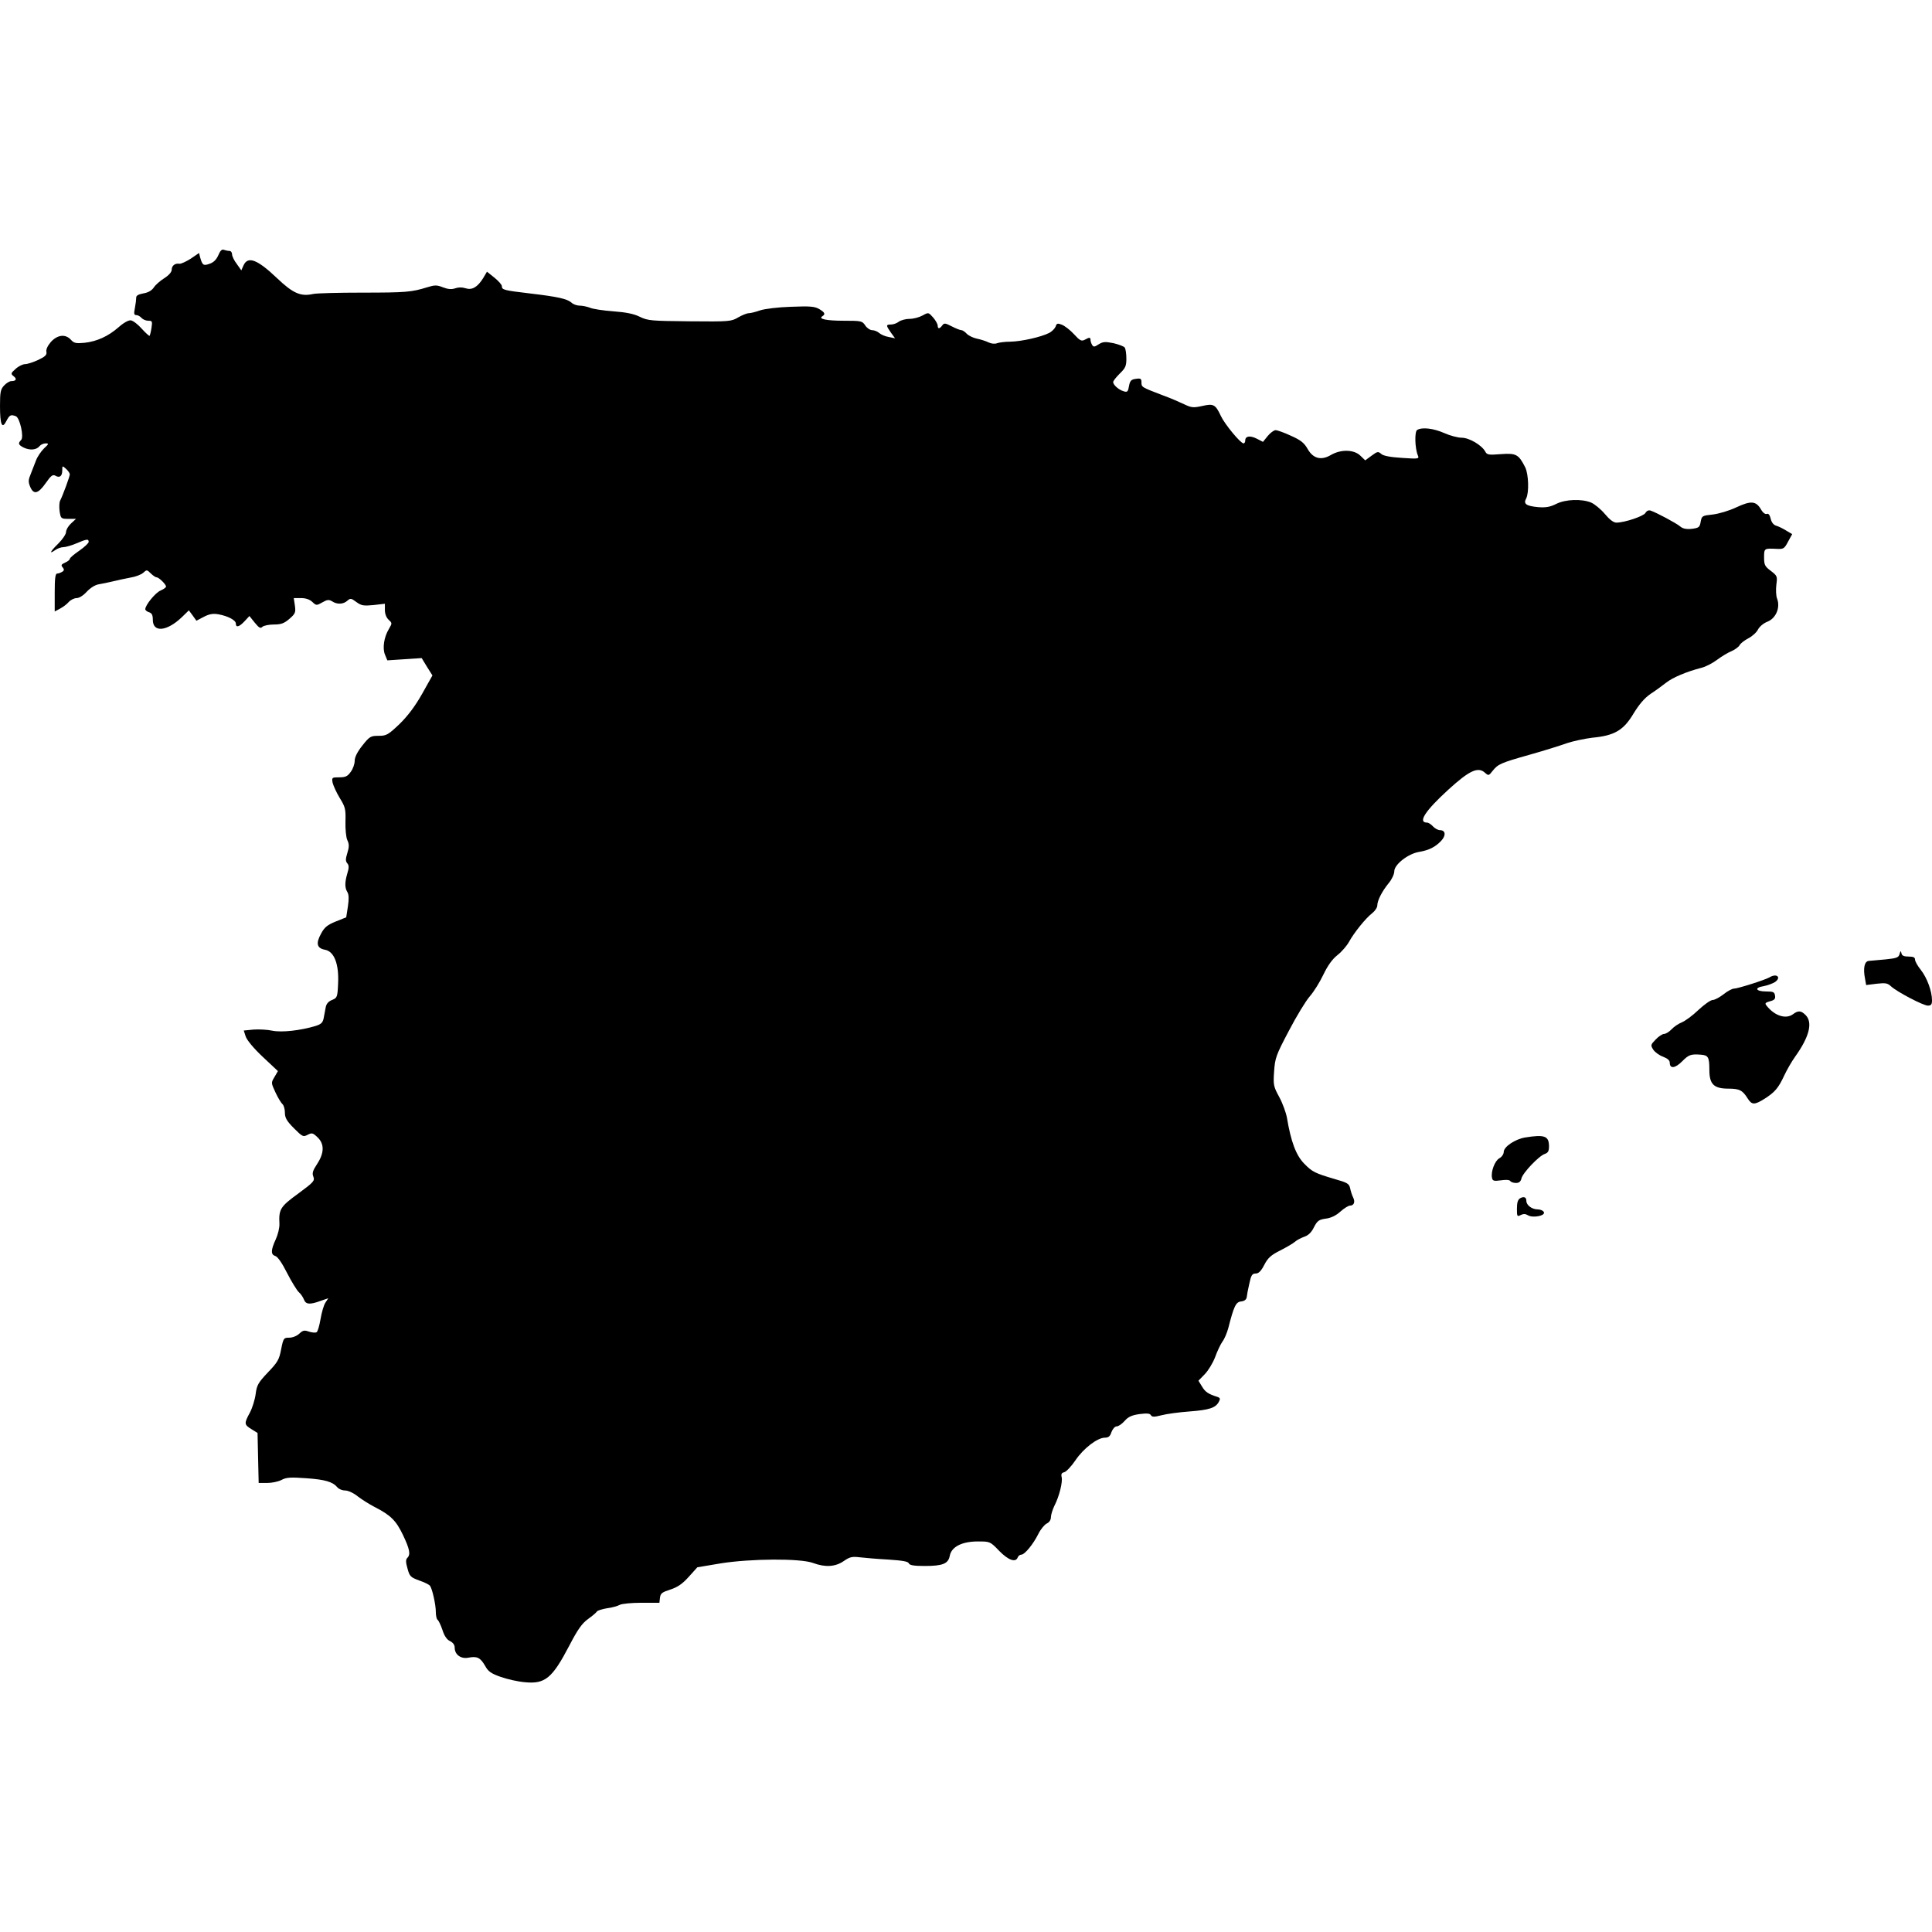
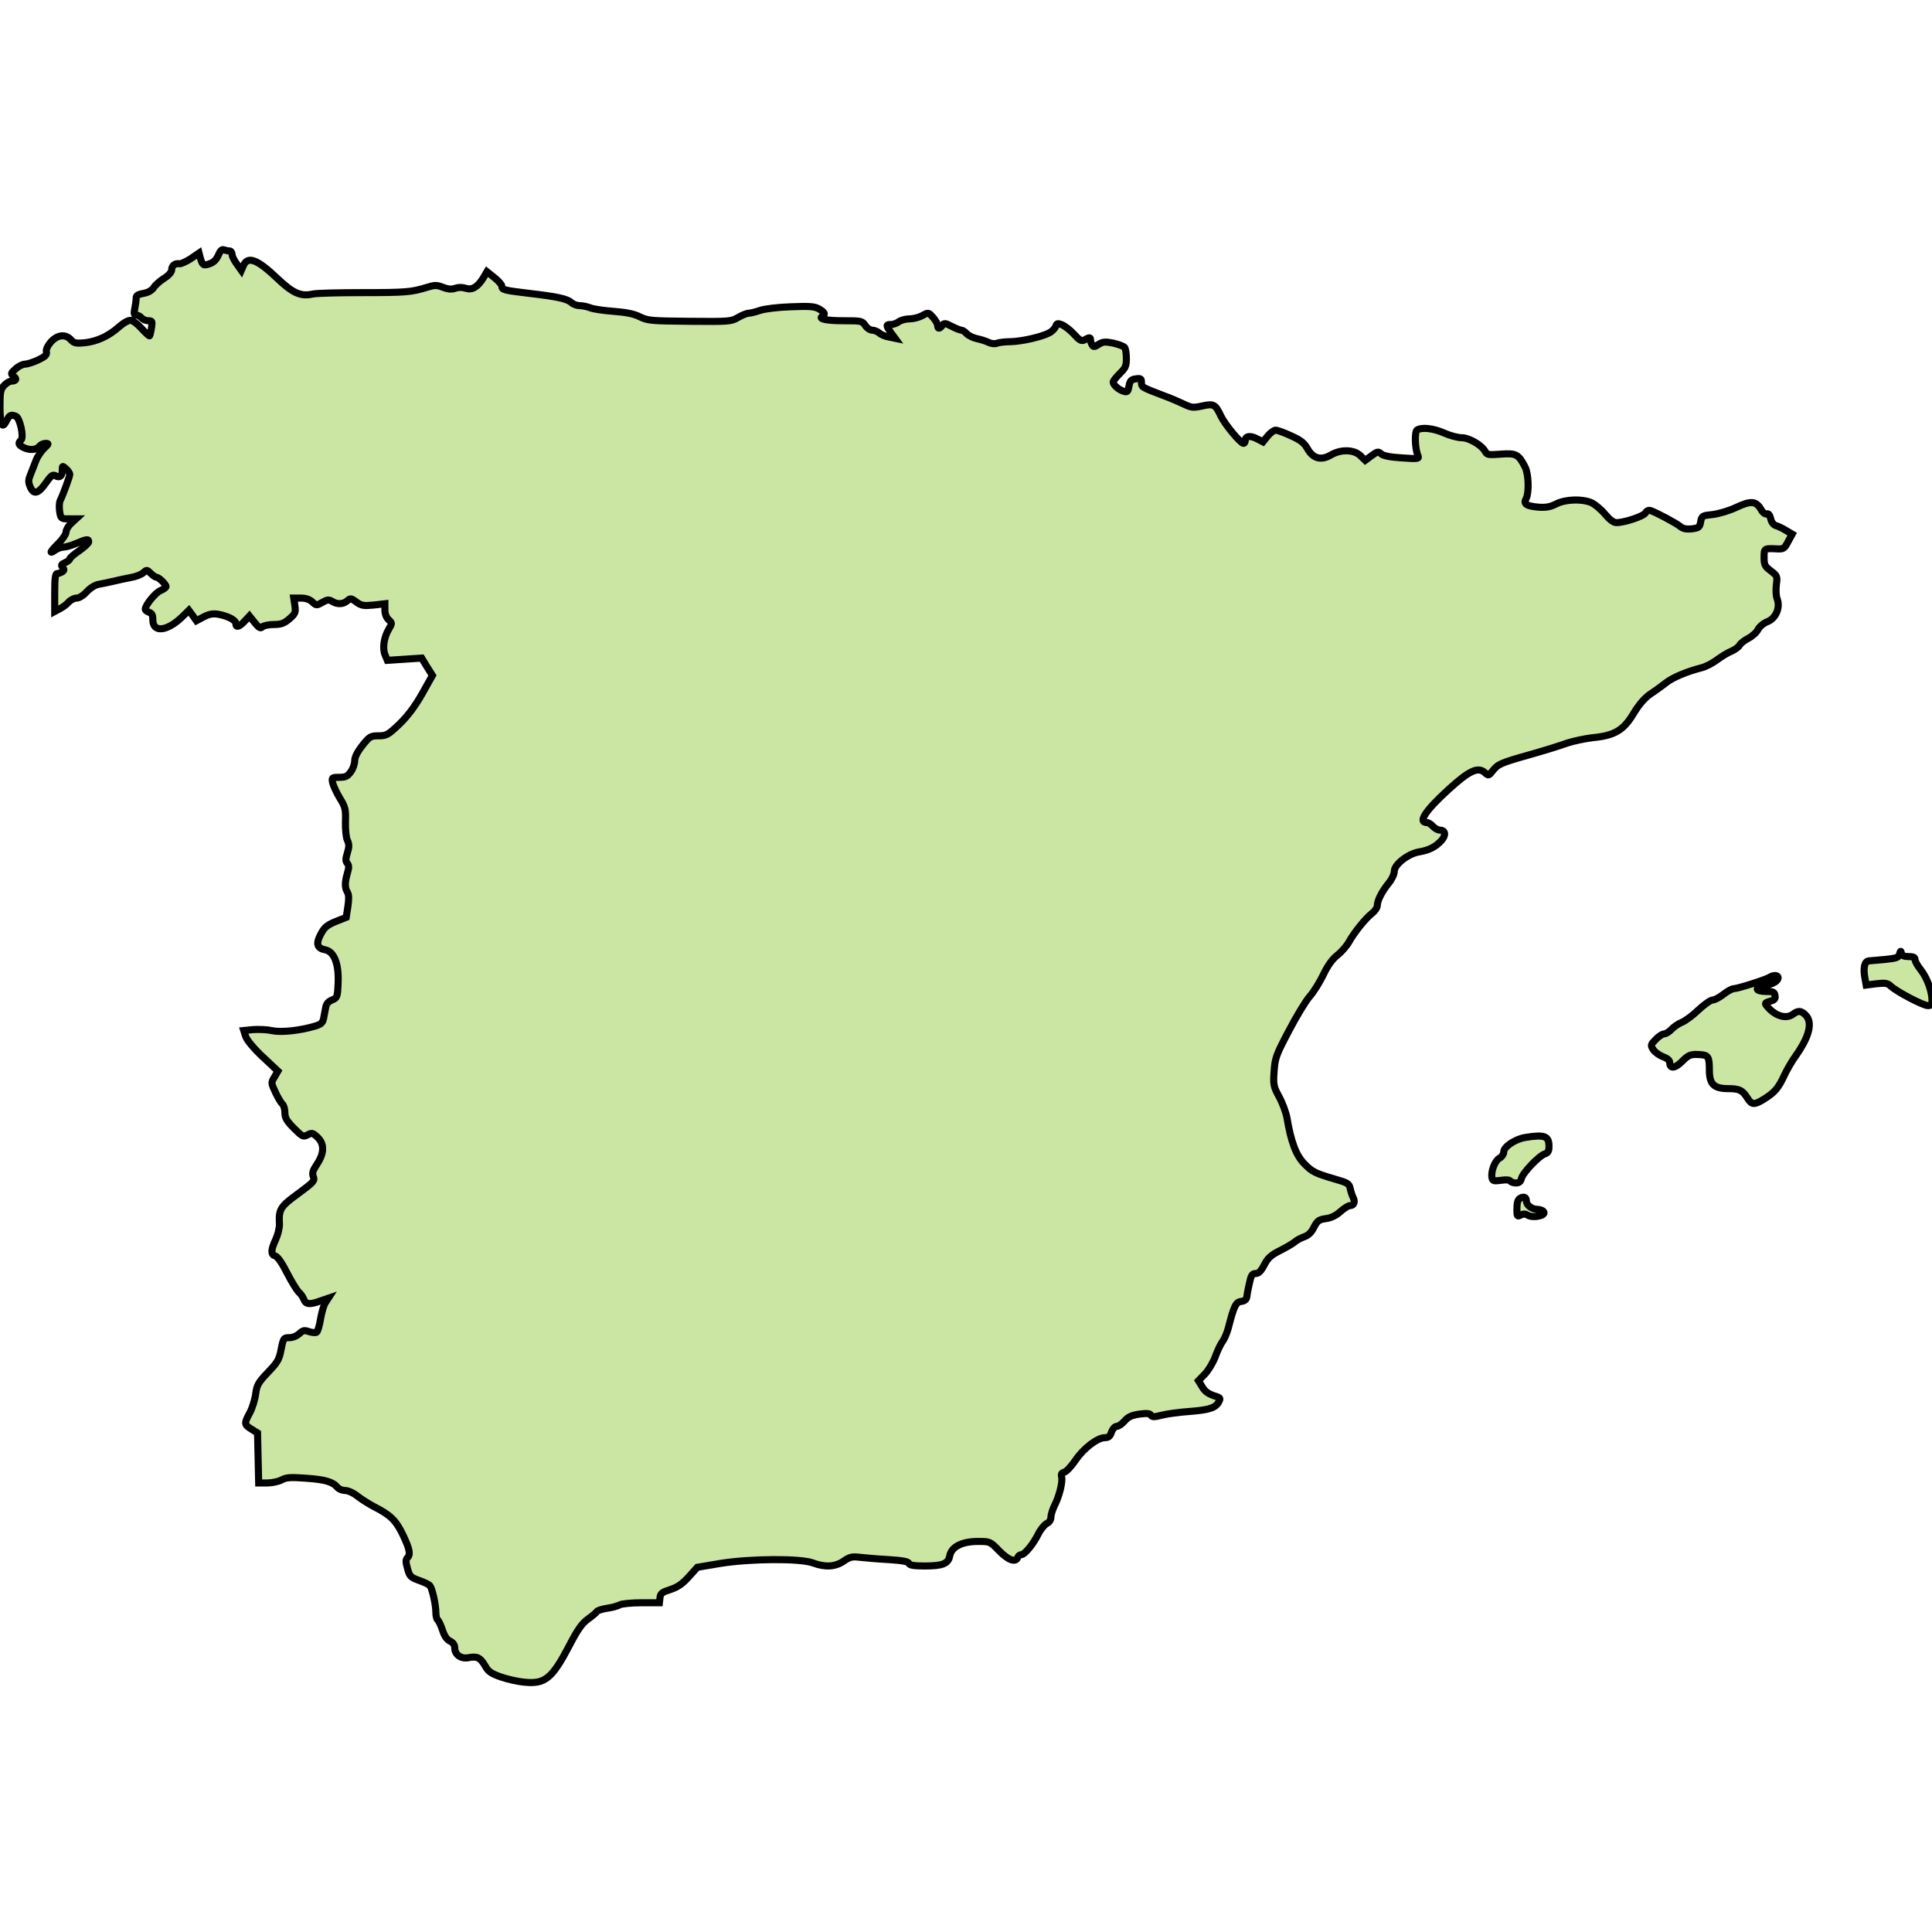
- <svg xmlns="http://www.w3.org/2000/svg" version="1.0" width="1024pt" height="1024pt" viewBox="0 0 1024 1024" preserveAspectRatio="xMidYMid meet">
-   <g transform="translate(0,1024) scale(0.1,-0.1)" fill="#000000" stroke="none">
-     <path d="M1157 8887 c-10 -23 -25 -38 -46 -45 -33 -12 -38 -8 -50 33 l-6 24 -44 -30 c-25 -16 -52 -28 -60 -27 -23 4 -41 -10 -41 -32 0 -12 -16 -30 -40 -45 -22 -14 -47 -36 -55 -49 -11 -16 -30 -27 -55 -31 -27 -5 -39 -12 -38 -23 0 -9 -3 -34 -7 -54 -6 -30 -5 -38 7 -38 9 0 21 -7 28 -15 7 -8 23 -15 36 -15 21 0 22 -3 17 -37 -3 -21 -8 -40 -10 -43 -2 -2 -21 15 -41 37 -20 23 -46 43 -58 45 -12 2 -38 -12 -65 -36 -56 -49 -116 -76 -182 -83 -44 -4 -55 -2 -71 16 -29 32 -71 27 -106 -11 -18 -21 -27 -41 -24 -53 3 -16 -6 -25 -44 -43 -26 -12 -57 -22 -69 -22 -12 0 -35 -11 -50 -25 -26 -23 -27 -26 -11 -39 19 -14 14 -26 -12 -26 -9 0 -26 -10 -38 -23 -19 -20 -22 -35 -22 -108 0 -101 11 -126 34 -80 17 32 23 35 50 25 21 -8 44 -110 28 -126 -18 -18 -15 -26 15 -41 33 -15 67 -12 83 9 7 8 21 14 32 14 18 0 17 -3 -9 -27 -16 -16 -35 -44 -42 -63 -7 -19 -20 -52 -28 -72 -13 -31 -14 -42 -3 -68 18 -43 42 -38 82 19 28 40 37 47 51 40 23 -14 37 -3 37 28 0 25 0 26 20 8 11 -10 20 -23 20 -29 0 -11 -36 -109 -51 -139 -5 -9 -6 -35 -3 -57 6 -39 8 -40 47 -40 l40 0 -27 -25 c-14 -13 -26 -33 -26 -45 0 -11 -18 -38 -40 -60 -44 -43 -52 -60 -18 -36 12 9 32 16 44 16 12 0 43 9 69 20 54 23 65 25 65 8 0 -7 -23 -28 -50 -47 -28 -19 -50 -38 -50 -43 0 -5 -11 -14 -25 -20 -20 -9 -23 -14 -13 -25 9 -11 9 -17 -3 -24 -8 -5 -20 -9 -26 -9 -10 0 -13 -27 -13 -100 l0 -101 28 15 c15 8 36 23 46 35 11 12 30 21 42 21 14 0 36 14 54 34 19 20 44 36 63 39 18 3 52 10 77 16 25 6 66 15 93 20 26 4 56 16 66 25 18 17 20 17 40 -3 12 -12 26 -21 31 -21 12 0 50 -37 50 -49 0 -5 -13 -14 -29 -21 -27 -11 -81 -77 -81 -99 0 -5 9 -13 20 -16 15 -5 20 -15 20 -40 0 -69 74 -62 153 13 l38 37 20 -27 20 -28 40 21 c29 15 49 18 77 13 50 -9 92 -31 92 -49 0 -23 18 -18 46 12 l26 28 28 -35 c23 -28 31 -33 41 -22 7 6 34 12 61 12 38 0 54 6 82 30 31 27 34 34 29 70 l-6 40 39 0 c24 0 45 -7 59 -20 21 -20 23 -20 53 -3 26 15 35 16 52 6 27 -18 60 -16 81 3 16 14 20 14 48 -7 26 -19 38 -21 90 -16 l61 7 0 -34 c0 -20 8 -40 20 -51 19 -18 19 -18 1 -49 -26 -43 -35 -103 -20 -137 l12 -29 91 6 91 6 28 -46 29 -46 -55 -98 c-38 -67 -76 -117 -120 -160 -60 -57 -69 -62 -110 -62 -42 0 -48 -3 -86 -51 -27 -34 -41 -62 -41 -81 0 -17 -9 -43 -21 -59 -17 -24 -28 -29 -61 -29 -39 0 -40 -1 -35 -29 4 -16 21 -53 38 -81 29 -47 32 -59 30 -124 -1 -40 3 -85 10 -99 10 -21 10 -36 0 -68 -10 -32 -10 -44 0 -55 9 -11 9 -24 0 -53 -14 -48 -14 -76 0 -99 8 -13 9 -36 3 -76 l-9 -58 -55 -22 c-44 -18 -60 -30 -78 -64 -29 -52 -23 -78 21 -86 48 -9 74 -75 69 -178 -3 -73 -5 -77 -32 -88 -20 -8 -31 -21 -34 -41 -3 -16 -8 -42 -11 -58 -5 -22 -14 -30 -43 -39 -80 -24 -178 -35 -228 -25 -27 6 -72 8 -101 6 l-51 -5 10 -31 c6 -19 42 -63 90 -108 l81 -76 -18 -31 c-19 -31 -18 -32 5 -82 13 -28 30 -56 37 -62 7 -6 13 -26 13 -45 0 -27 9 -44 48 -83 45 -45 49 -47 72 -35 23 12 28 11 53 -13 37 -35 36 -83 -2 -141 -23 -35 -28 -49 -20 -68 8 -22 1 -29 -80 -89 -95 -69 -104 -83 -100 -160 1 -22 -8 -58 -20 -84 -26 -56 -26 -80 -2 -87 12 -3 36 -37 62 -89 24 -47 52 -92 62 -102 11 -9 23 -27 28 -40 10 -26 31 -28 88 -7 l41 14 -15 -23 c-9 -13 -20 -52 -26 -87 -6 -35 -15 -67 -21 -70 -6 -4 -24 -2 -40 3 -25 9 -33 7 -52 -11 -13 -12 -35 -21 -53 -21 -29 0 -31 -2 -43 -62 -10 -54 -19 -69 -70 -122 -51 -54 -59 -67 -65 -115 -4 -30 -18 -75 -31 -99 -31 -57 -30 -63 9 -87 l32 -20 3 -133 3 -132 45 0 c25 0 59 7 76 16 26 14 49 15 132 9 100 -7 140 -19 165 -49 8 -9 26 -16 41 -16 15 0 44 -13 66 -31 22 -17 62 -42 89 -56 86 -44 114 -72 151 -149 36 -76 41 -103 23 -121 -9 -9 -9 -23 1 -57 11 -41 16 -46 62 -63 27 -9 53 -22 57 -28 12 -15 31 -100 31 -139 0 -19 4 -37 9 -41 5 -3 17 -27 26 -54 10 -32 24 -52 40 -59 16 -8 25 -20 25 -35 0 -37 33 -61 73 -53 46 9 63 0 88 -43 16 -30 32 -41 83 -59 34 -12 91 -25 127 -28 108 -11 146 21 236 193 45 87 68 119 100 142 22 16 44 34 47 40 4 5 28 13 54 17 26 3 56 12 67 18 11 6 63 11 115 11 l95 0 3 27 c3 23 11 29 55 43 39 13 64 30 98 68 l45 50 125 21 c158 25 420 27 488 2 65 -24 118 -21 163 10 32 22 44 25 85 20 26 -3 94 -9 151 -12 75 -5 105 -10 109 -20 4 -10 26 -14 84 -14 96 0 125 12 133 54 9 48 65 76 149 76 64 0 65 0 113 -50 49 -50 87 -63 98 -35 3 8 11 15 19 15 18 0 64 56 91 111 12 24 32 48 44 54 13 6 22 19 22 33 0 12 8 39 18 60 27 52 45 128 39 153 -4 16 0 23 14 26 11 3 38 32 59 63 43 64 117 120 156 120 19 0 28 7 35 30 7 17 18 30 28 30 9 0 28 13 42 29 19 22 38 30 78 36 40 5 56 4 61 -6 7 -10 17 -10 57 0 26 7 93 16 148 20 105 8 138 19 155 51 9 16 7 21 -7 26 -48 15 -65 26 -82 55 l-19 31 33 34 c18 18 43 59 55 90 11 31 29 69 39 83 11 14 24 46 31 71 30 117 40 139 68 142 18 2 28 10 30 23 1 11 7 44 14 73 9 43 15 52 33 52 16 0 29 13 46 46 19 37 36 52 84 76 33 17 68 37 78 46 10 9 33 21 50 27 21 7 38 23 51 50 18 35 27 41 63 46 26 3 54 16 77 37 20 18 43 32 51 32 21 0 29 19 17 43 -6 12 -13 34 -16 49 -5 24 -15 30 -79 48 -108 32 -121 38 -165 83 -43 44 -70 117 -91 243 -5 27 -23 77 -41 110 -30 55 -32 64 -27 135 5 72 10 86 78 215 40 77 90 159 111 183 22 25 54 77 72 115 23 48 47 82 75 104 23 18 50 50 61 70 27 49 88 125 123 152 15 12 27 30 27 41 0 26 25 75 61 119 16 19 29 47 29 62 0 36 74 94 133 103 52 9 85 26 116 59 26 28 23 56 -7 56 -10 0 -27 9 -37 20 -10 11 -24 20 -31 20 -51 0 -11 62 114 176 110 100 156 122 193 88 18 -16 20 -16 40 10 29 36 41 42 197 86 75 21 164 49 197 61 33 11 94 24 135 29 117 11 165 39 218 128 30 49 58 82 90 104 26 17 63 44 82 59 35 28 109 59 186 79 23 5 61 25 85 43 24 18 59 39 77 46 18 8 37 22 42 31 5 10 27 27 47 37 21 11 44 32 51 47 8 15 29 33 50 41 45 18 69 75 51 122 -6 15 -7 48 -4 74 6 44 5 47 -29 73 -32 24 -36 32 -36 72 0 48 1 48 65 45 38 -2 42 0 62 38 l22 40 -32 19 c-18 11 -42 23 -54 26 -13 4 -24 18 -28 37 -5 20 -12 29 -21 25 -8 -3 -21 7 -31 25 -26 44 -53 46 -130 10 -38 -18 -92 -34 -125 -38 -56 -6 -58 -7 -64 -38 -5 -30 -10 -33 -47 -38 -30 -3 -48 1 -62 13 -20 17 -125 73 -157 84 -11 3 -21 -2 -27 -13 -10 -17 -110 -51 -154 -51 -15 0 -36 16 -61 46 -21 25 -54 52 -72 60 -50 21 -137 18 -186 -7 -32 -16 -54 -20 -95 -17 -64 6 -80 17 -64 46 16 31 13 128 -5 165 -35 69 -48 76 -129 70 -65 -5 -74 -4 -83 14 -19 34 -85 73 -125 73 -20 0 -62 11 -93 25 -57 25 -117 32 -143 16 -14 -9 -12 -97 4 -135 8 -18 4 -19 -84 -13 -63 4 -99 11 -110 21 -16 14 -20 14 -51 -9 l-34 -25 -26 25 c-34 33 -103 34 -155 4 -52 -31 -95 -20 -124 31 -18 32 -36 47 -88 70 -36 17 -73 30 -82 30 -9 0 -28 -14 -42 -31 l-25 -31 -33 17 c-36 18 -61 14 -61 -10 0 -8 -4 -15 -9 -15 -16 0 -100 102 -120 145 -29 62 -39 67 -100 53 -46 -10 -56 -9 -94 9 -23 11 -73 33 -112 47 -115 44 -115 44 -115 69 0 20 -4 23 -30 19 -24 -3 -31 -10 -36 -38 -5 -30 -9 -34 -28 -28 -27 8 -56 34 -56 49 0 6 16 26 35 45 30 29 35 40 35 79 0 26 -4 51 -8 58 -4 7 -31 17 -60 24 -45 9 -56 8 -79 -6 -21 -14 -27 -15 -34 -4 -5 8 -9 20 -9 27 0 15 -6 15 -31 1 -17 -9 -26 -4 -57 30 -20 22 -49 44 -64 50 -23 9 -28 7 -33 -10 -4 -10 -19 -26 -35 -34 -41 -21 -146 -45 -205 -46 -27 0 -59 -4 -70 -8 -12 -5 -30 -3 -45 4 -14 7 -42 16 -62 20 -20 4 -44 16 -54 26 -9 10 -22 19 -28 19 -7 0 -30 9 -51 20 -35 18 -41 19 -51 5 -14 -19 -24 -19 -24 -1 0 8 -11 28 -24 43 -25 28 -25 28 -56 11 -18 -10 -48 -18 -69 -18 -20 0 -46 -7 -57 -15 -10 -8 -29 -15 -41 -15 -28 0 -28 -4 -1 -43 l22 -30 -34 7 c-19 3 -41 13 -50 21 -9 8 -26 15 -37 15 -11 0 -28 11 -37 25 -16 24 -21 25 -114 25 -94 0 -137 10 -113 24 17 11 13 20 -17 38 -24 14 -48 16 -150 12 -68 -2 -139 -11 -163 -19 -23 -8 -50 -15 -60 -15 -10 0 -35 -10 -56 -22 -37 -22 -46 -23 -257 -21 -203 2 -222 3 -265 24 -32 16 -74 24 -141 29 -52 4 -108 12 -123 19 -16 6 -40 11 -54 11 -15 0 -35 7 -44 16 -23 20 -70 31 -223 49 -136 16 -146 19 -146 38 0 8 -18 28 -39 45 l-40 32 -20 -34 c-30 -48 -59 -65 -93 -54 -18 6 -38 6 -55 0 -20 -7 -39 -5 -65 5 -33 13 -43 13 -85 0 -81 -25 -110 -28 -343 -28 -124 0 -241 -3 -260 -7 -66 -15 -107 3 -192 84 -104 99 -154 118 -177 68 l-12 -27 -24 34 c-14 18 -25 41 -25 51 0 10 -6 18 -14 18 -8 0 -21 3 -30 6 -10 4 -19 -5 -29 -29z" />
-     <path d="M10068 5183 c-5 -18 -15 -22 -74 -28 -38 -3 -78 -7 -89 -8 -23 -2 -31 -39 -20 -94 l6 -34 55 7 c47 5 58 4 77 -14 33 -30 171 -102 195 -102 17 0 22 6 22 28 0 48 -26 119 -59 161 -17 21 -31 46 -31 55 0 12 -9 16 -34 16 -25 0 -36 5 -38 18 -3 14 -5 13 -10 -5z" />
-     <path d="M9379 5060 c-24 -14 -169 -60 -189 -60 -9 0 -34 -13 -55 -30 -21 -16 -46 -30 -57 -30 -11 0 -45 -24 -76 -53 -31 -30 -71 -59 -89 -66 -17 -7 -41 -23 -54 -37 -12 -13 -30 -24 -39 -24 -9 0 -29 -13 -45 -30 -27 -28 -27 -30 -12 -54 9 -13 32 -30 52 -37 23 -9 35 -19 35 -31 0 -34 28 -31 65 6 36 36 46 40 100 36 39 -3 45 -13 45 -81 0 -76 24 -99 101 -99 59 0 75 -9 102 -52 22 -35 36 -35 89 -2 55 35 74 57 105 124 14 30 40 75 58 100 75 105 94 181 55 220 -24 24 -39 25 -66 5 -38 -29 -99 -9 -141 45 -10 12 -7 16 18 23 24 6 30 13 27 30 -3 19 -9 22 -47 22 -55 0 -65 20 -14 28 21 4 48 14 61 22 35 25 9 48 -29 25z" />
-     <path d="M8083 4211 c-53 -9 -113 -49 -113 -77 0 -11 -10 -26 -23 -33 -24 -13 -46 -71 -39 -104 3 -16 10 -18 47 -13 26 4 46 3 50 -4 3 -5 17 -10 30 -10 16 0 25 7 29 24 7 30 94 121 124 130 17 6 22 15 22 40 0 55 -23 64 -127 47z" />
-     <path d="M8057 3889 c-12 -7 -17 -23 -17 -55 0 -41 1 -44 20 -34 14 7 25 7 38 -1 26 -16 93 -3 85 16 -3 8 -18 15 -33 15 -30 0 -60 22 -60 45 0 20 -13 25 -33 14z" />
+ <svg xmlns="http://www.w3.org/2000/svg" version="1.0" width="1024pt" height="1024pt" viewBox="0 0 1024 1024" preserveAspectRatio="xMidYMid meet" id="svg16">
+   <defs id="defs20" />
+   <g transform="translate(0,1024) scale(0.1,-0.1)" fill="#000000" stroke="none" id="g14" style="fill:#cbe6a3;fill-opacity:1;stroke:#000000;stroke-opacity:1;stroke-width:37.5;stroke-miterlimit:4;stroke-dasharray:none">
+     <path d="M1157 8887 c-10 -23 -25 -38 -46 -45 -33 -12 -38 -8 -50 33 l-6 24 -44 -30 c-25 -16 -52 -28 -60 -27 -23 4 -41 -10 -41 -32 0 -12 -16 -30 -40 -45 -22 -14 -47 -36 -55 -49 -11 -16 -30 -27 -55 -31 -27 -5 -39 -12 -38 -23 0 -9 -3 -34 -7 -54 -6 -30 -5 -38 7 -38 9 0 21 -7 28 -15 7 -8 23 -15 36 -15 21 0 22 -3 17 -37 -3 -21 -8 -40 -10 -43 -2 -2 -21 15 -41 37 -20 23 -46 43 -58 45 -12 2 -38 -12 -65 -36 -56 -49 -116 -76 -182 -83 -44 -4 -55 -2 -71 16 -29 32 -71 27 -106 -11 -18 -21 -27 -41 -24 -53 3 -16 -6 -25 -44 -43 -26 -12 -57 -22 -69 -22 -12 0 -35 -11 -50 -25 -26 -23 -27 -26 -11 -39 19 -14 14 -26 -12 -26 -9 0 -26 -10 -38 -23 -19 -20 -22 -35 -22 -108 0 -101 11 -126 34 -80 17 32 23 35 50 25 21 -8 44 -110 28 -126 -18 -18 -15 -26 15 -41 33 -15 67 -12 83 9 7 8 21 14 32 14 18 0 17 -3 -9 -27 -16 -16 -35 -44 -42 -63 -7 -19 -20 -52 -28 -72 -13 -31 -14 -42 -3 -68 18 -43 42 -38 82 19 28 40 37 47 51 40 23 -14 37 -3 37 28 0 25 0 26 20 8 11 -10 20 -23 20 -29 0 -11 -36 -109 -51 -139 -5 -9 -6 -35 -3 -57 6 -39 8 -40 47 -40 l40 0 -27 -25 c-14 -13 -26 -33 -26 -45 0 -11 -18 -38 -40 -60 -44 -43 -52 -60 -18 -36 12 9 32 16 44 16 12 0 43 9 69 20 54 23 65 25 65 8 0 -7 -23 -28 -50 -47 -28 -19 -50 -38 -50 -43 0 -5 -11 -14 -25 -20 -20 -9 -23 -14 -13 -25 9 -11 9 -17 -3 -24 -8 -5 -20 -9 -26 -9 -10 0 -13 -27 -13 -100 l0 -101 28 15 c15 8 36 23 46 35 11 12 30 21 42 21 14 0 36 14 54 34 19 20 44 36 63 39 18 3 52 10 77 16 25 6 66 15 93 20 26 4 56 16 66 25 18 17 20 17 40 -3 12 -12 26 -21 31 -21 12 0 50 -37 50 -49 0 -5 -13 -14 -29 -21 -27 -11 -81 -77 -81 -99 0 -5 9 -13 20 -16 15 -5 20 -15 20 -40 0 -69 74 -62 153 13 l38 37 20 -27 20 -28 40 21 c29 15 49 18 77 13 50 -9 92 -31 92 -49 0 -23 18 -18 46 12 l26 28 28 -35 c23 -28 31 -33 41 -22 7 6 34 12 61 12 38 0 54 6 82 30 31 27 34 34 29 70 l-6 40 39 0 c24 0 45 -7 59 -20 21 -20 23 -20 53 -3 26 15 35 16 52 6 27 -18 60 -16 81 3 16 14 20 14 48 -7 26 -19 38 -21 90 -16 l61 7 0 -34 c0 -20 8 -40 20 -51 19 -18 19 -18 1 -49 -26 -43 -35 -103 -20 -137 l12 -29 91 6 91 6 28 -46 29 -46 -55 -98 c-38 -67 -76 -117 -120 -160 -60 -57 -69 -62 -110 -62 -42 0 -48 -3 -86 -51 -27 -34 -41 -62 -41 -81 0 -17 -9 -43 -21 -59 -17 -24 -28 -29 -61 -29 -39 0 -40 -1 -35 -29 4 -16 21 -53 38 -81 29 -47 32 -59 30 -124 -1 -40 3 -85 10 -99 10 -21 10 -36 0 -68 -10 -32 -10 -44 0 -55 9 -11 9 -24 0 -53 -14 -48 -14 -76 0 -99 8 -13 9 -36 3 -76 l-9 -58 -55 -22 c-44 -18 -60 -30 -78 -64 -29 -52 -23 -78 21 -86 48 -9 74 -75 69 -178 -3 -73 -5 -77 -32 -88 -20 -8 -31 -21 -34 -41 -3 -16 -8 -42 -11 -58 -5 -22 -14 -30 -43 -39 -80 -24 -178 -35 -228 -25 -27 6 -72 8 -101 6 l-51 -5 10 -31 c6 -19 42 -63 90 -108 l81 -76 -18 -31 c-19 -31 -18 -32 5 -82 13 -28 30 -56 37 -62 7 -6 13 -26 13 -45 0 -27 9 -44 48 -83 45 -45 49 -47 72 -35 23 12 28 11 53 -13 37 -35 36 -83 -2 -141 -23 -35 -28 -49 -20 -68 8 -22 1 -29 -80 -89 -95 -69 -104 -83 -100 -160 1 -22 -8 -58 -20 -84 -26 -56 -26 -80 -2 -87 12 -3 36 -37 62 -89 24 -47 52 -92 62 -102 11 -9 23 -27 28 -40 10 -26 31 -28 88 -7 l41 14 -15 -23 c-9 -13 -20 -52 -26 -87 -6 -35 -15 -67 -21 -70 -6 -4 -24 -2 -40 3 -25 9 -33 7 -52 -11 -13 -12 -35 -21 -53 -21 -29 0 -31 -2 -43 -62 -10 -54 -19 -69 -70 -122 -51 -54 -59 -67 -65 -115 -4 -30 -18 -75 -31 -99 -31 -57 -30 -63 9 -87 l32 -20 3 -133 3 -132 45 0 c25 0 59 7 76 16 26 14 49 15 132 9 100 -7 140 -19 165 -49 8 -9 26 -16 41 -16 15 0 44 -13 66 -31 22 -17 62 -42 89 -56 86 -44 114 -72 151 -149 36 -76 41 -103 23 -121 -9 -9 -9 -23 1 -57 11 -41 16 -46 62 -63 27 -9 53 -22 57 -28 12 -15 31 -100 31 -139 0 -19 4 -37 9 -41 5 -3 17 -27 26 -54 10 -32 24 -52 40 -59 16 -8 25 -20 25 -35 0 -37 33 -61 73 -53 46 9 63 0 88 -43 16 -30 32 -41 83 -59 34 -12 91 -25 127 -28 108 -11 146 21 236 193 45 87 68 119 100 142 22 16 44 34 47 40 4 5 28 13 54 17 26 3 56 12 67 18 11 6 63 11 115 11 l95 0 3 27 c3 23 11 29 55 43 39 13 64 30 98 68 l45 50 125 21 c158 25 420 27 488 2 65 -24 118 -21 163 10 32 22 44 25 85 20 26 -3 94 -9 151 -12 75 -5 105 -10 109 -20 4 -10 26 -14 84 -14 96 0 125 12 133 54 9 48 65 76 149 76 64 0 65 0 113 -50 49 -50 87 -63 98 -35 3 8 11 15 19 15 18 0 64 56 91 111 12 24 32 48 44 54 13 6 22 19 22 33 0 12 8 39 18 60 27 52 45 128 39 153 -4 16 0 23 14 26 11 3 38 32 59 63 43 64 117 120 156 120 19 0 28 7 35 30 7 17 18 30 28 30 9 0 28 13 42 29 19 22 38 30 78 36 40 5 56 4 61 -6 7 -10 17 -10 57 0 26 7 93 16 148 20 105 8 138 19 155 51 9 16 7 21 -7 26 -48 15 -65 26 -82 55 l-19 31 33 34 c18 18 43 59 55 90 11 31 29 69 39 83 11 14 24 46 31 71 30 117 40 139 68 142 18 2 28 10 30 23 1 11 7 44 14 73 9 43 15 52 33 52 16 0 29 13 46 46 19 37 36 52 84 76 33 17 68 37 78 46 10 9 33 21 50 27 21 7 38 23 51 50 18 35 27 41 63 46 26 3 54 16 77 37 20 18 43 32 51 32 21 0 29 19 17 43 -6 12 -13 34 -16 49 -5 24 -15 30 -79 48 -108 32 -121 38 -165 83 -43 44 -70 117 -91 243 -5 27 -23 77 -41 110 -30 55 -32 64 -27 135 5 72 10 86 78 215 40 77 90 159 111 183 22 25 54 77 72 115 23 48 47 82 75 104 23 18 50 50 61 70 27 49 88 125 123 152 15 12 27 30 27 41 0 26 25 75 61 119 16 19 29 47 29 62 0 36 74 94 133 103 52 9 85 26 116 59 26 28 23 56 -7 56 -10 0 -27 9 -37 20 -10 11 -24 20 -31 20 -51 0 -11 62 114 176 110 100 156 122 193 88 18 -16 20 -16 40 10 29 36 41 42 197 86 75 21 164 49 197 61 33 11 94 24 135 29 117 11 165 39 218 128 30 49 58 82 90 104 26 17 63 44 82 59 35 28 109 59 186 79 23 5 61 25 85 43 24 18 59 39 77 46 18 8 37 22 42 31 5 10 27 27 47 37 21 11 44 32 51 47 8 15 29 33 50 41 45 18 69 75 51 122 -6 15 -7 48 -4 74 6 44 5 47 -29 73 -32 24 -36 32 -36 72 0 48 1 48 65 45 38 -2 42 0 62 38 l22 40 -32 19 c-18 11 -42 23 -54 26 -13 4 -24 18 -28 37 -5 20 -12 29 -21 25 -8 -3 -21 7 -31 25 -26 44 -53 46 -130 10 -38 -18 -92 -34 -125 -38 -56 -6 -58 -7 -64 -38 -5 -30 -10 -33 -47 -38 -30 -3 -48 1 -62 13 -20 17 -125 73 -157 84 -11 3 -21 -2 -27 -13 -10 -17 -110 -51 -154 -51 -15 0 -36 16 -61 46 -21 25 -54 52 -72 60 -50 21 -137 18 -186 -7 -32 -16 -54 -20 -95 -17 -64 6 -80 17 -64 46 16 31 13 128 -5 165 -35 69 -48 76 -129 70 -65 -5 -74 -4 -83 14 -19 34 -85 73 -125 73 -20 0 -62 11 -93 25 -57 25 -117 32 -143 16 -14 -9 -12 -97 4 -135 8 -18 4 -19 -84 -13 -63 4 -99 11 -110 21 -16 14 -20 14 -51 -9 l-34 -25 -26 25 c-34 33 -103 34 -155 4 -52 -31 -95 -20 -124 31 -18 32 -36 47 -88 70 -36 17 -73 30 -82 30 -9 0 -28 -14 -42 -31 l-25 -31 -33 17 c-36 18 -61 14 -61 -10 0 -8 -4 -15 -9 -15 -16 0 -100 102 -120 145 -29 62 -39 67 -100 53 -46 -10 -56 -9 -94 9 -23 11 -73 33 -112 47 -115 44 -115 44 -115 69 0 20 -4 23 -30 19 -24 -3 -31 -10 -36 -38 -5 -30 -9 -34 -28 -28 -27 8 -56 34 -56 49 0 6 16 26 35 45 30 29 35 40 35 79 0 26 -4 51 -8 58 -4 7 -31 17 -60 24 -45 9 -56 8 -79 -6 -21 -14 -27 -15 -34 -4 -5 8 -9 20 -9 27 0 15 -6 15 -31 1 -17 -9 -26 -4 -57 30 -20 22 -49 44 -64 50 -23 9 -28 7 -33 -10 -4 -10 -19 -26 -35 -34 -41 -21 -146 -45 -205 -46 -27 0 -59 -4 -70 -8 -12 -5 -30 -3 -45 4 -14 7 -42 16 -62 20 -20 4 -44 16 -54 26 -9 10 -22 19 -28 19 -7 0 -30 9 -51 20 -35 18 -41 19 -51 5 -14 -19 -24 -19 -24 -1 0 8 -11 28 -24 43 -25 28 -25 28 -56 11 -18 -10 -48 -18 -69 -18 -20 0 -46 -7 -57 -15 -10 -8 -29 -15 -41 -15 -28 0 -28 -4 -1 -43 l22 -30 -34 7 c-19 3 -41 13 -50 21 -9 8 -26 15 -37 15 -11 0 -28 11 -37 25 -16 24 -21 25 -114 25 -94 0 -137 10 -113 24 17 11 13 20 -17 38 -24 14 -48 16 -150 12 -68 -2 -139 -11 -163 -19 -23 -8 -50 -15 -60 -15 -10 0 -35 -10 -56 -22 -37 -22 -46 -23 -257 -21 -203 2 -222 3 -265 24 -32 16 -74 24 -141 29 -52 4 -108 12 -123 19 -16 6 -40 11 -54 11 -15 0 -35 7 -44 16 -23 20 -70 31 -223 49 -136 16 -146 19 -146 38 0 8 -18 28 -39 45 l-40 32 -20 -34 c-30 -48 -59 -65 -93 -54 -18 6 -38 6 -55 0 -20 -7 -39 -5 -65 5 -33 13 -43 13 -85 0 -81 -25 -110 -28 -343 -28 -124 0 -241 -3 -260 -7 -66 -15 -107 3 -192 84 -104 99 -154 118 -177 68 l-12 -27 -24 34 c-14 18 -25 41 -25 51 0 10 -6 18 -14 18 -8 0 -21 3 -30 6 -10 4 -19 -5 -29 -29z" id="path4" style="fill:#cbe6a3;fill-opacity:1;stroke:#000000;stroke-opacity:1;stroke-width:37.5;stroke-miterlimit:4;stroke-dasharray:none" />
+     <path d="M10068 5183 c-5 -18 -15 -22 -74 -28 -38 -3 -78 -7 -89 -8 -23 -2 -31 -39 -20 -94 l6 -34 55 7 c47 5 58 4 77 -14 33 -30 171 -102 195 -102 17 0 22 6 22 28 0 48 -26 119 -59 161 -17 21 -31 46 -31 55 0 12 -9 16 -34 16 -25 0 -36 5 -38 18 -3 14 -5 13 -10 -5z" id="path6" style="fill:#cbe6a3;fill-opacity:1;stroke:#000000;stroke-opacity:1;stroke-width:37.5;stroke-miterlimit:4;stroke-dasharray:none" />
+     <path d="M9379 5060 c-24 -14 -169 -60 -189 -60 -9 0 -34 -13 -55 -30 -21 -16 -46 -30 -57 -30 -11 0 -45 -24 -76 -53 -31 -30 -71 -59 -89 -66 -17 -7 -41 -23 -54 -37 -12 -13 -30 -24 -39 -24 -9 0 -29 -13 -45 -30 -27 -28 -27 -30 -12 -54 9 -13 32 -30 52 -37 23 -9 35 -19 35 -31 0 -34 28 -31 65 6 36 36 46 40 100 36 39 -3 45 -13 45 -81 0 -76 24 -99 101 -99 59 0 75 -9 102 -52 22 -35 36 -35 89 -2 55 35 74 57 105 124 14 30 40 75 58 100 75 105 94 181 55 220 -24 24 -39 25 -66 5 -38 -29 -99 -9 -141 45 -10 12 -7 16 18 23 24 6 30 13 27 30 -3 19 -9 22 -47 22 -55 0 -65 20 -14 28 21 4 48 14 61 22 35 25 9 48 -29 25z" id="path8" style="fill:#cbe6a3;fill-opacity:1;stroke:#000000;stroke-opacity:1;stroke-width:37.5;stroke-miterlimit:4;stroke-dasharray:none" />
+     <path d="M8083 4211 c-53 -9 -113 -49 -113 -77 0 -11 -10 -26 -23 -33 -24 -13 -46 -71 -39 -104 3 -16 10 -18 47 -13 26 4 46 3 50 -4 3 -5 17 -10 30 -10 16 0 25 7 29 24 7 30 94 121 124 130 17 6 22 15 22 40 0 55 -23 64 -127 47z" id="path10" style="fill:#cbe6a3;fill-opacity:1;stroke:#000000;stroke-opacity:1;stroke-width:37.5;stroke-miterlimit:4;stroke-dasharray:none" />
+     <path d="M8057 3889 c-12 -7 -17 -23 -17 -55 0 -41 1 -44 20 -34 14 7 25 7 38 -1 26 -16 93 -3 85 16 -3 8 -18 15 -33 15 -30 0 -60 22 -60 45 0 20 -13 25 -33 14z" id="path12" style="fill:#cbe6a3;fill-opacity:1;stroke:#000000;stroke-opacity:1;stroke-width:37.5;stroke-miterlimit:4;stroke-dasharray:none" />
  </g>
</svg>
